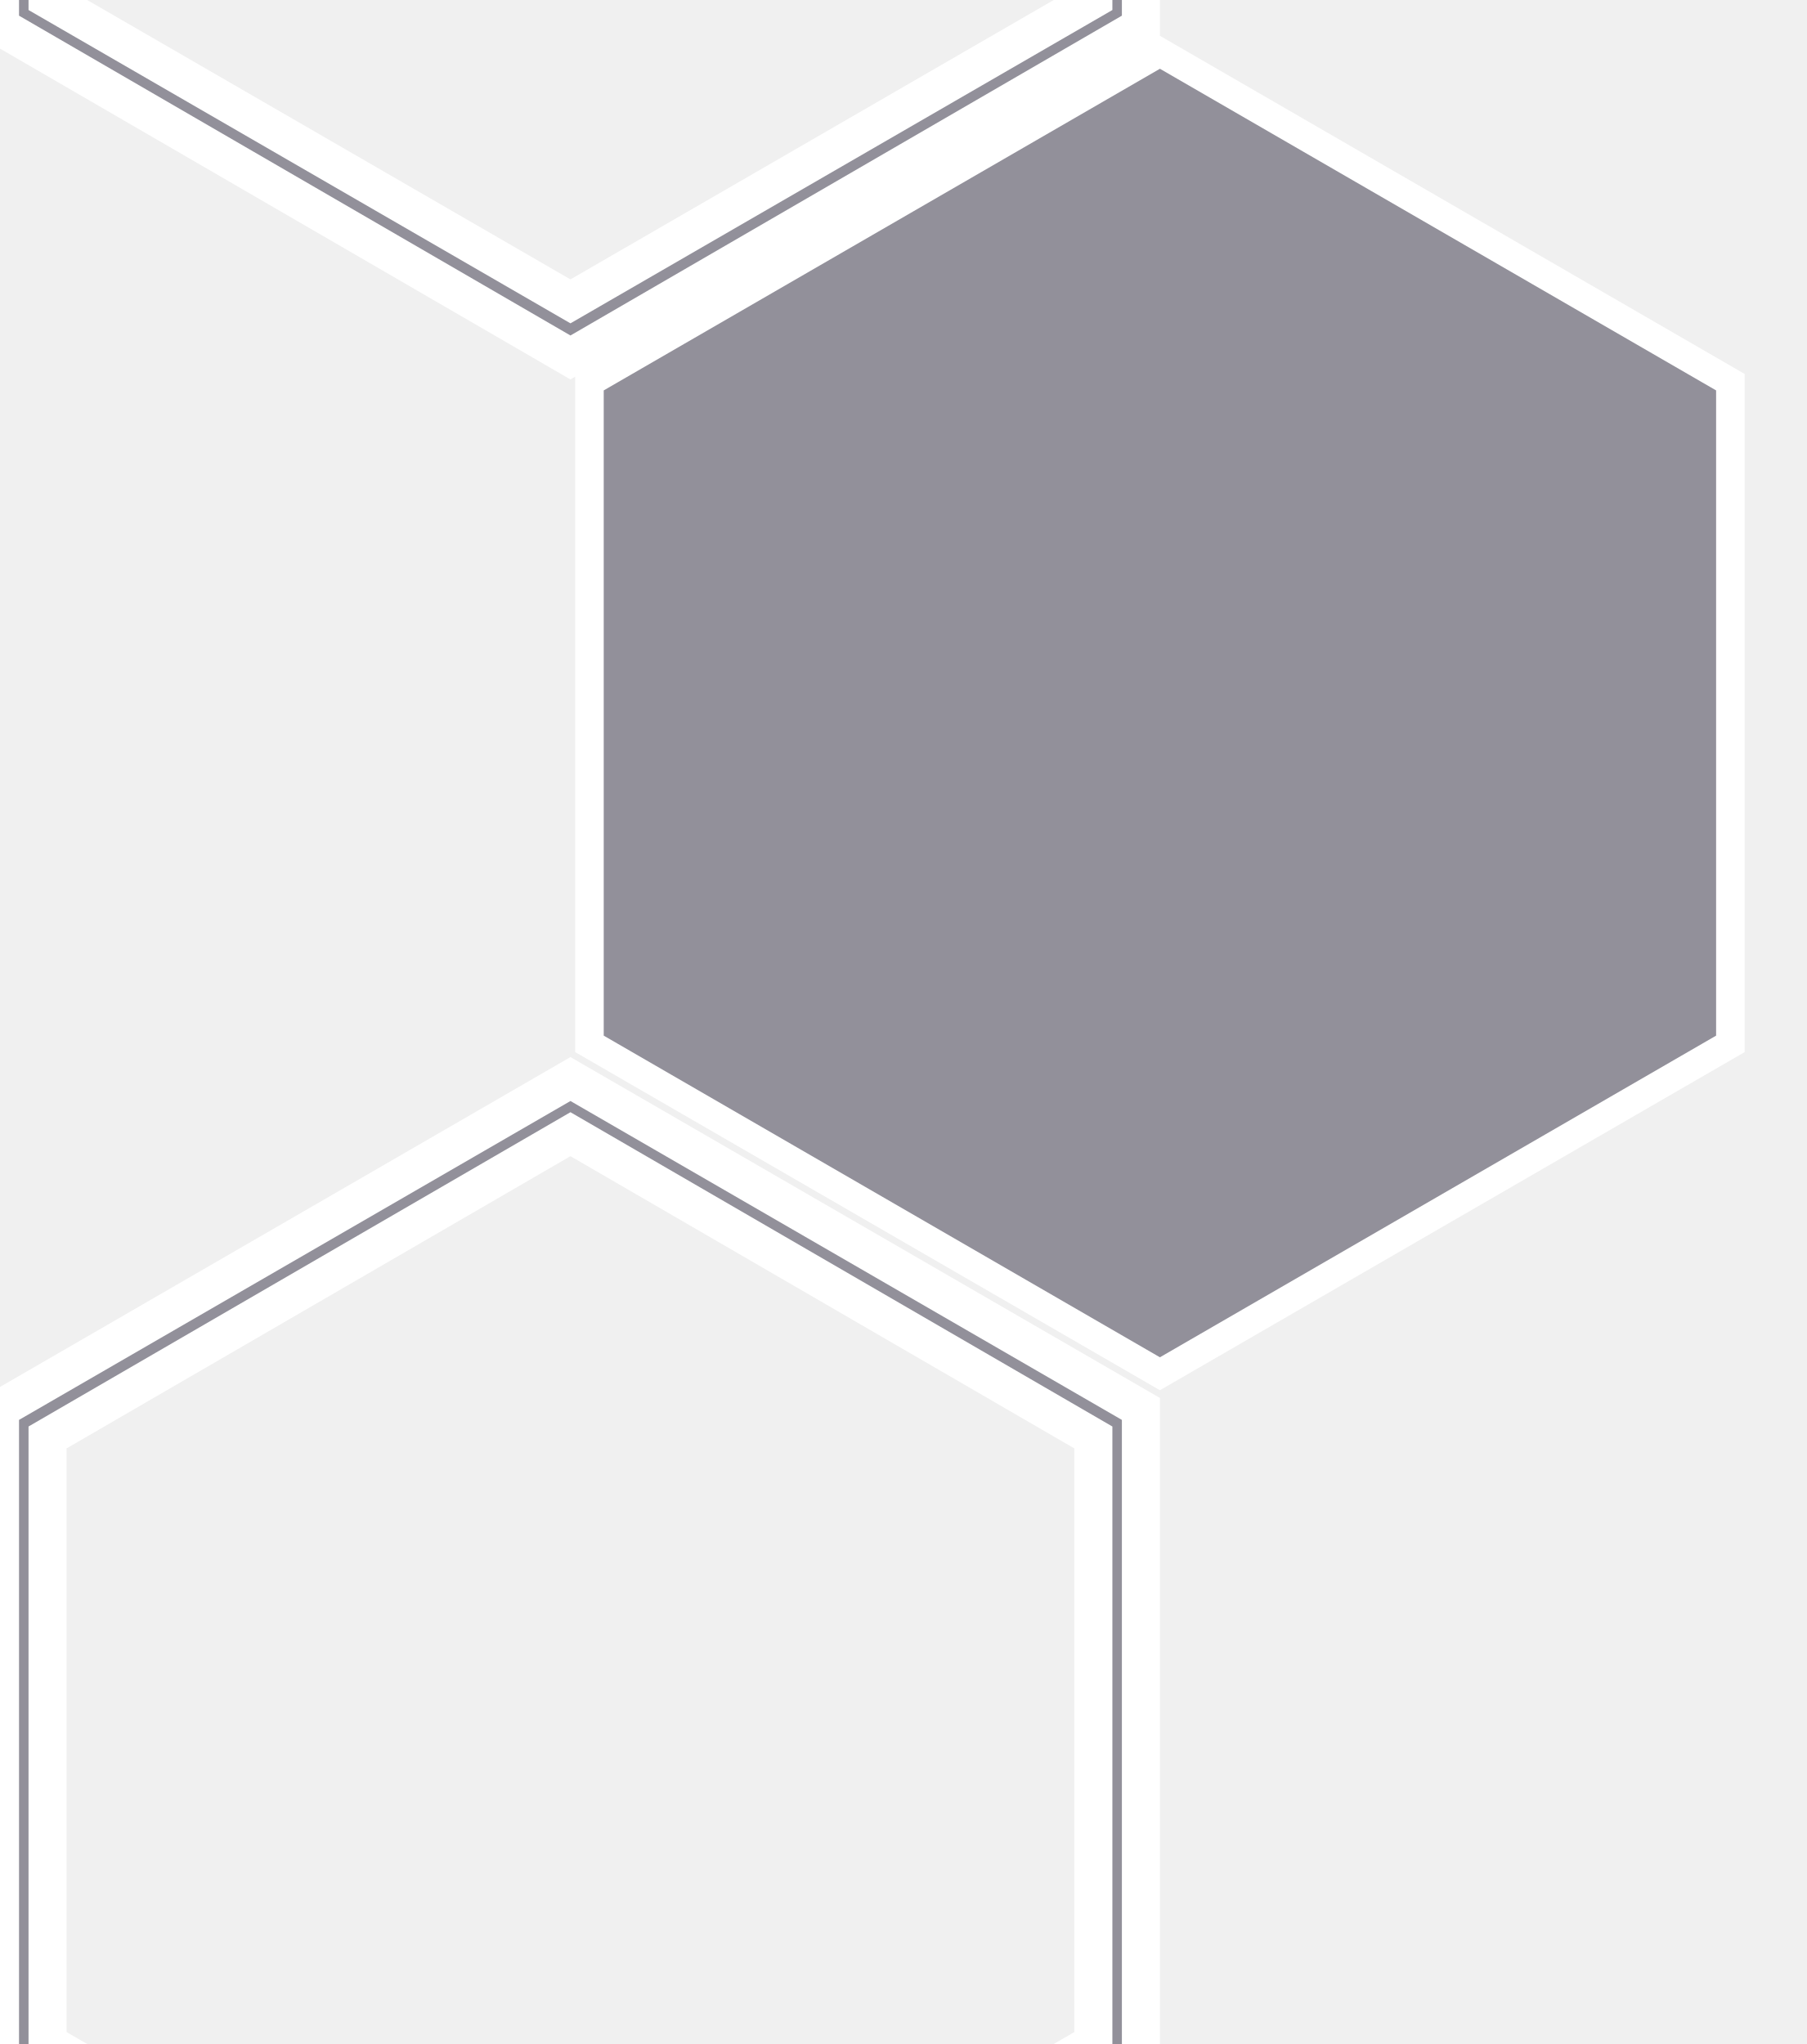
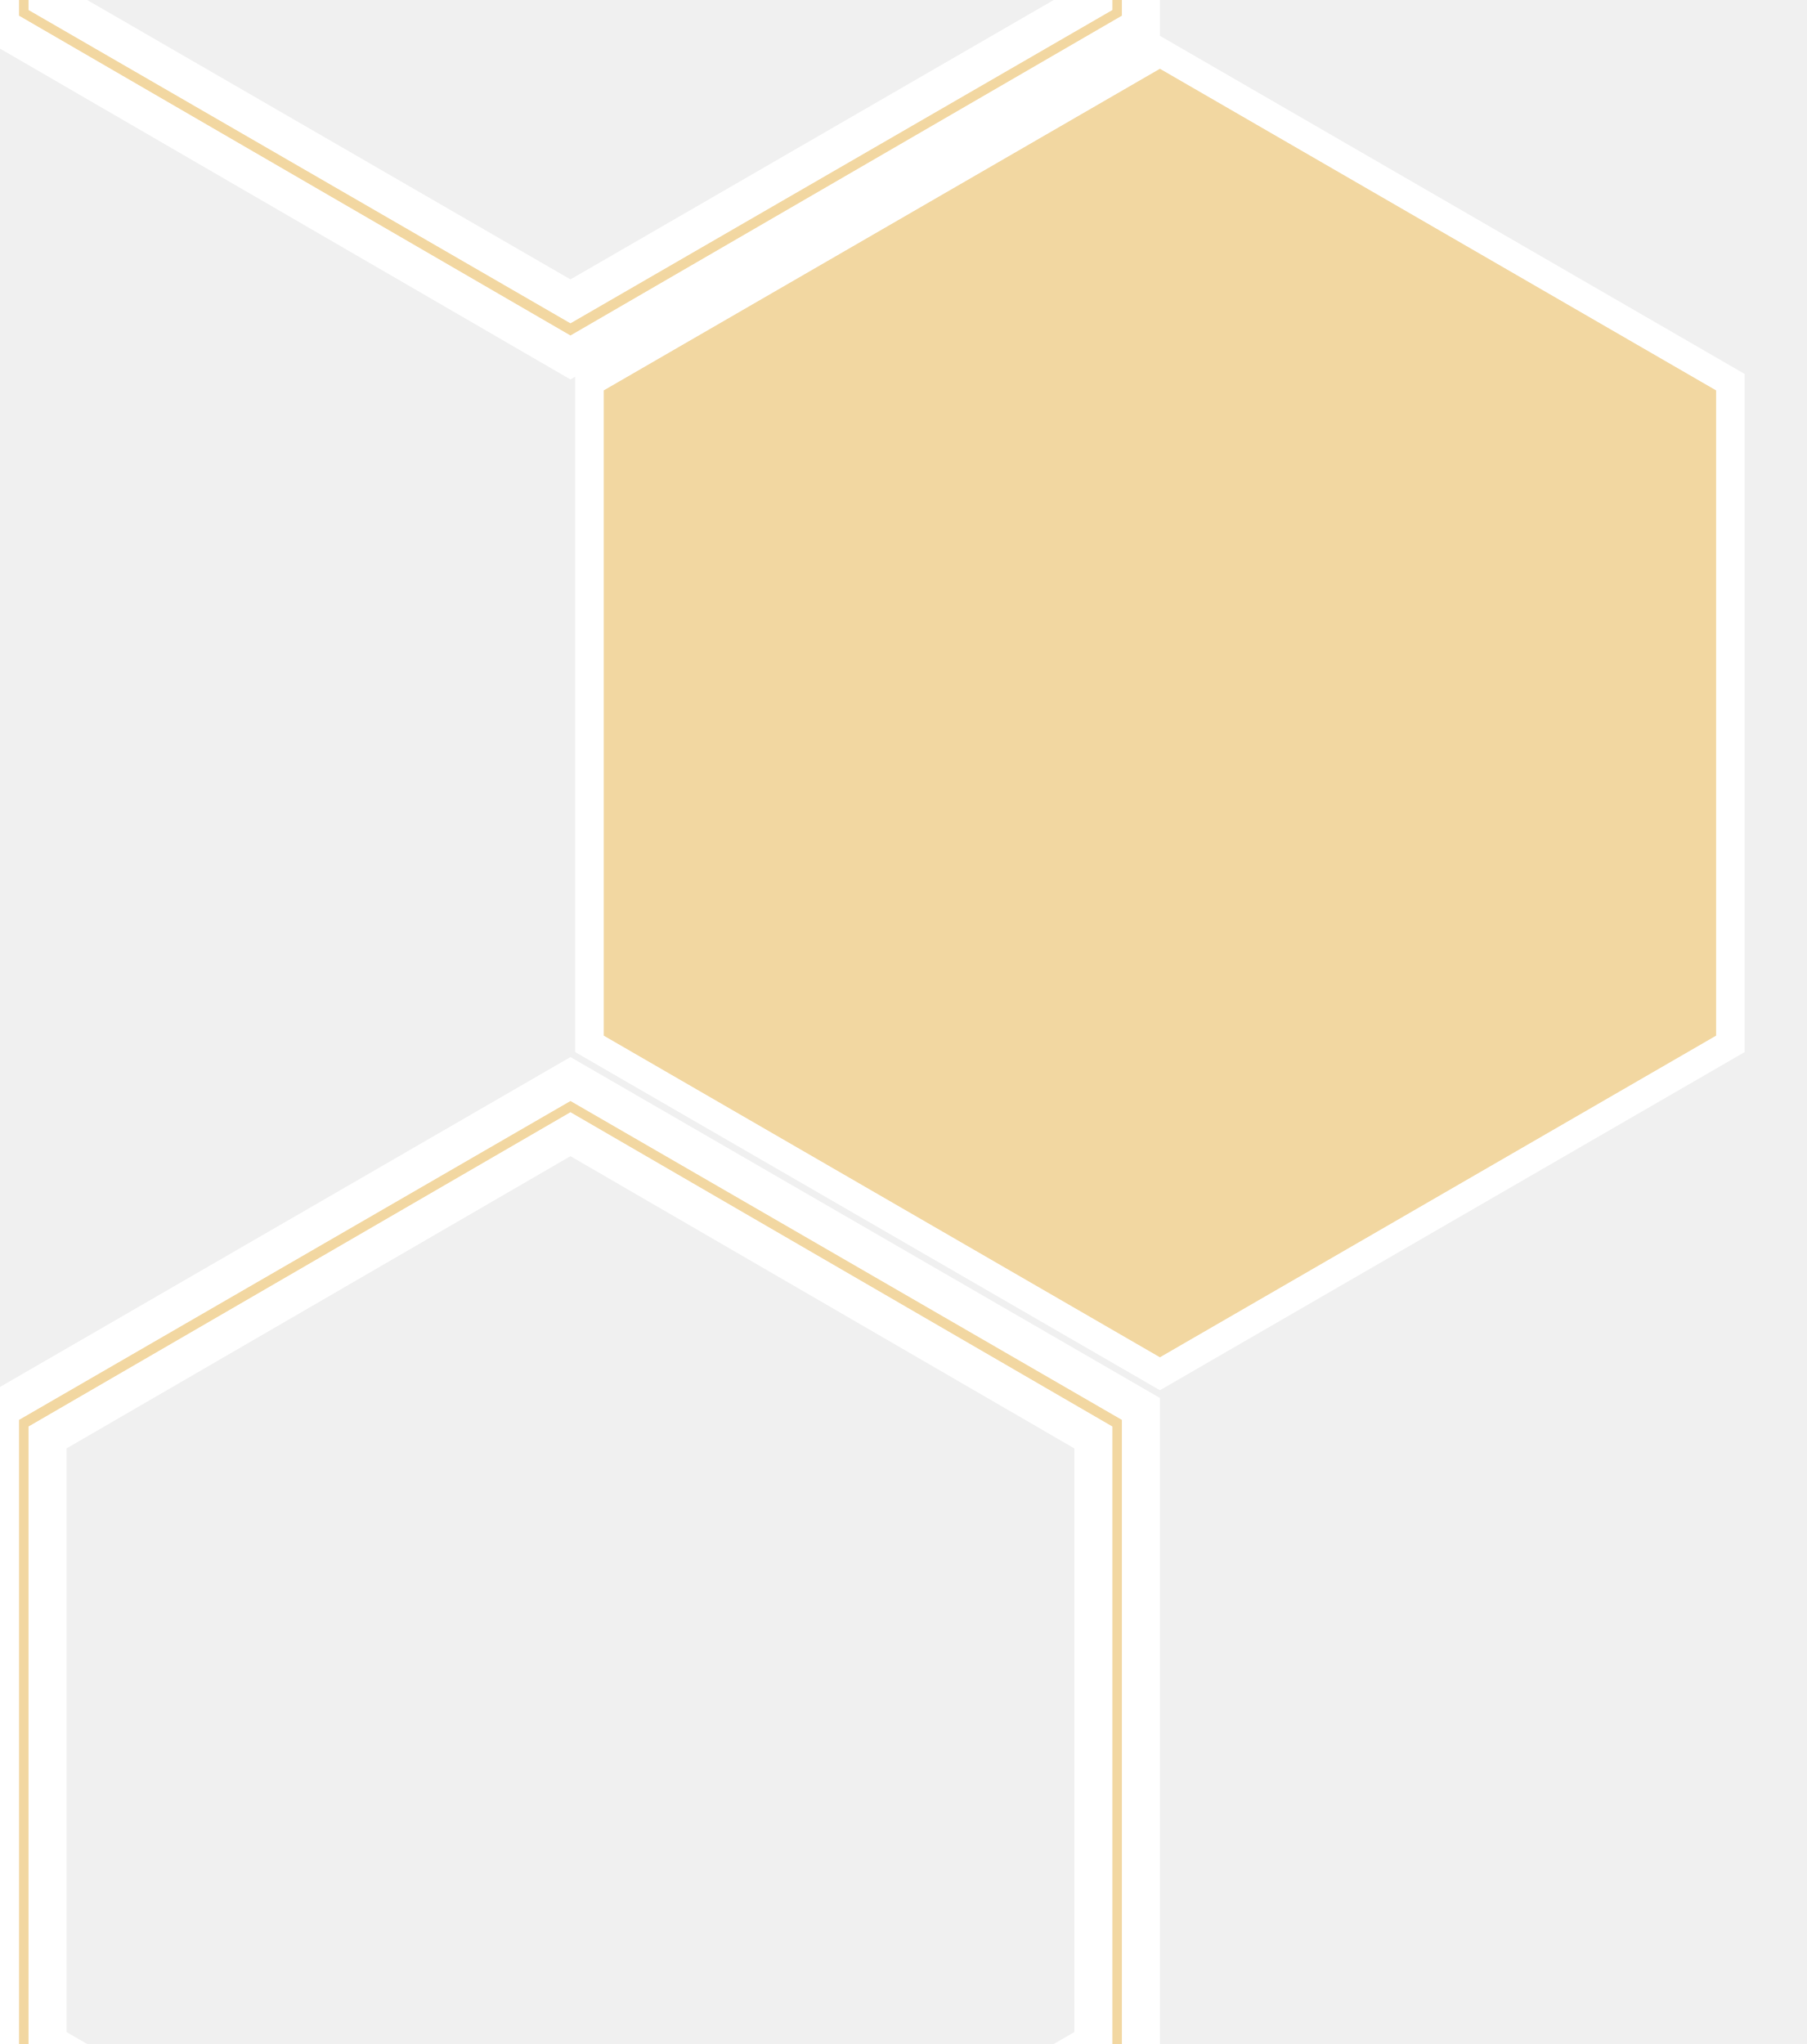
<svg xmlns="http://www.w3.org/2000/svg" version="1.1" id="Layer_1" x="0px" y="0px" viewBox="0 0 190 215" style="enable-background:new 0 0 190 215;" xml:space="preserve">
  <style type="text/css">
- 	.st0{fill:#1a162d70;stroke:#FFFFFF;stroke-width:4;}
- 	.st1{fill:#1a162d70;stroke:#FFFFFF;stroke-width:3;}
+ 	.st0{fill:#f4b73b70;stroke:#FFFFFF;stroke-width:4;}
+ 	.st1{fill:#f4b73b70;stroke:#FFFFFF;stroke-width:3;}
</style>
  <path class="st0" d="M60-101.5L0-66.8V2.8l60,34.8l60-34.8v-69.5L60-101.5z M115-0.1L60,31.7L5-0.1v-63.7l55-31.9l55,31.9V-0.1z" />
  <path class="st0" d="M60,113.5L0,148.2l0,69.5l60,34.8l60-34.8l0-69.5L60,113.5z M115,214.9l-55,31.8L5,214.9l0-63.7l55-31.9  l55,31.9L115,214.9z" />
  <polygon class="st1" points="182,109.8 182,40.2 122,5.5 62,40.2 62,109.8 122,144.5 " />
</svg>
